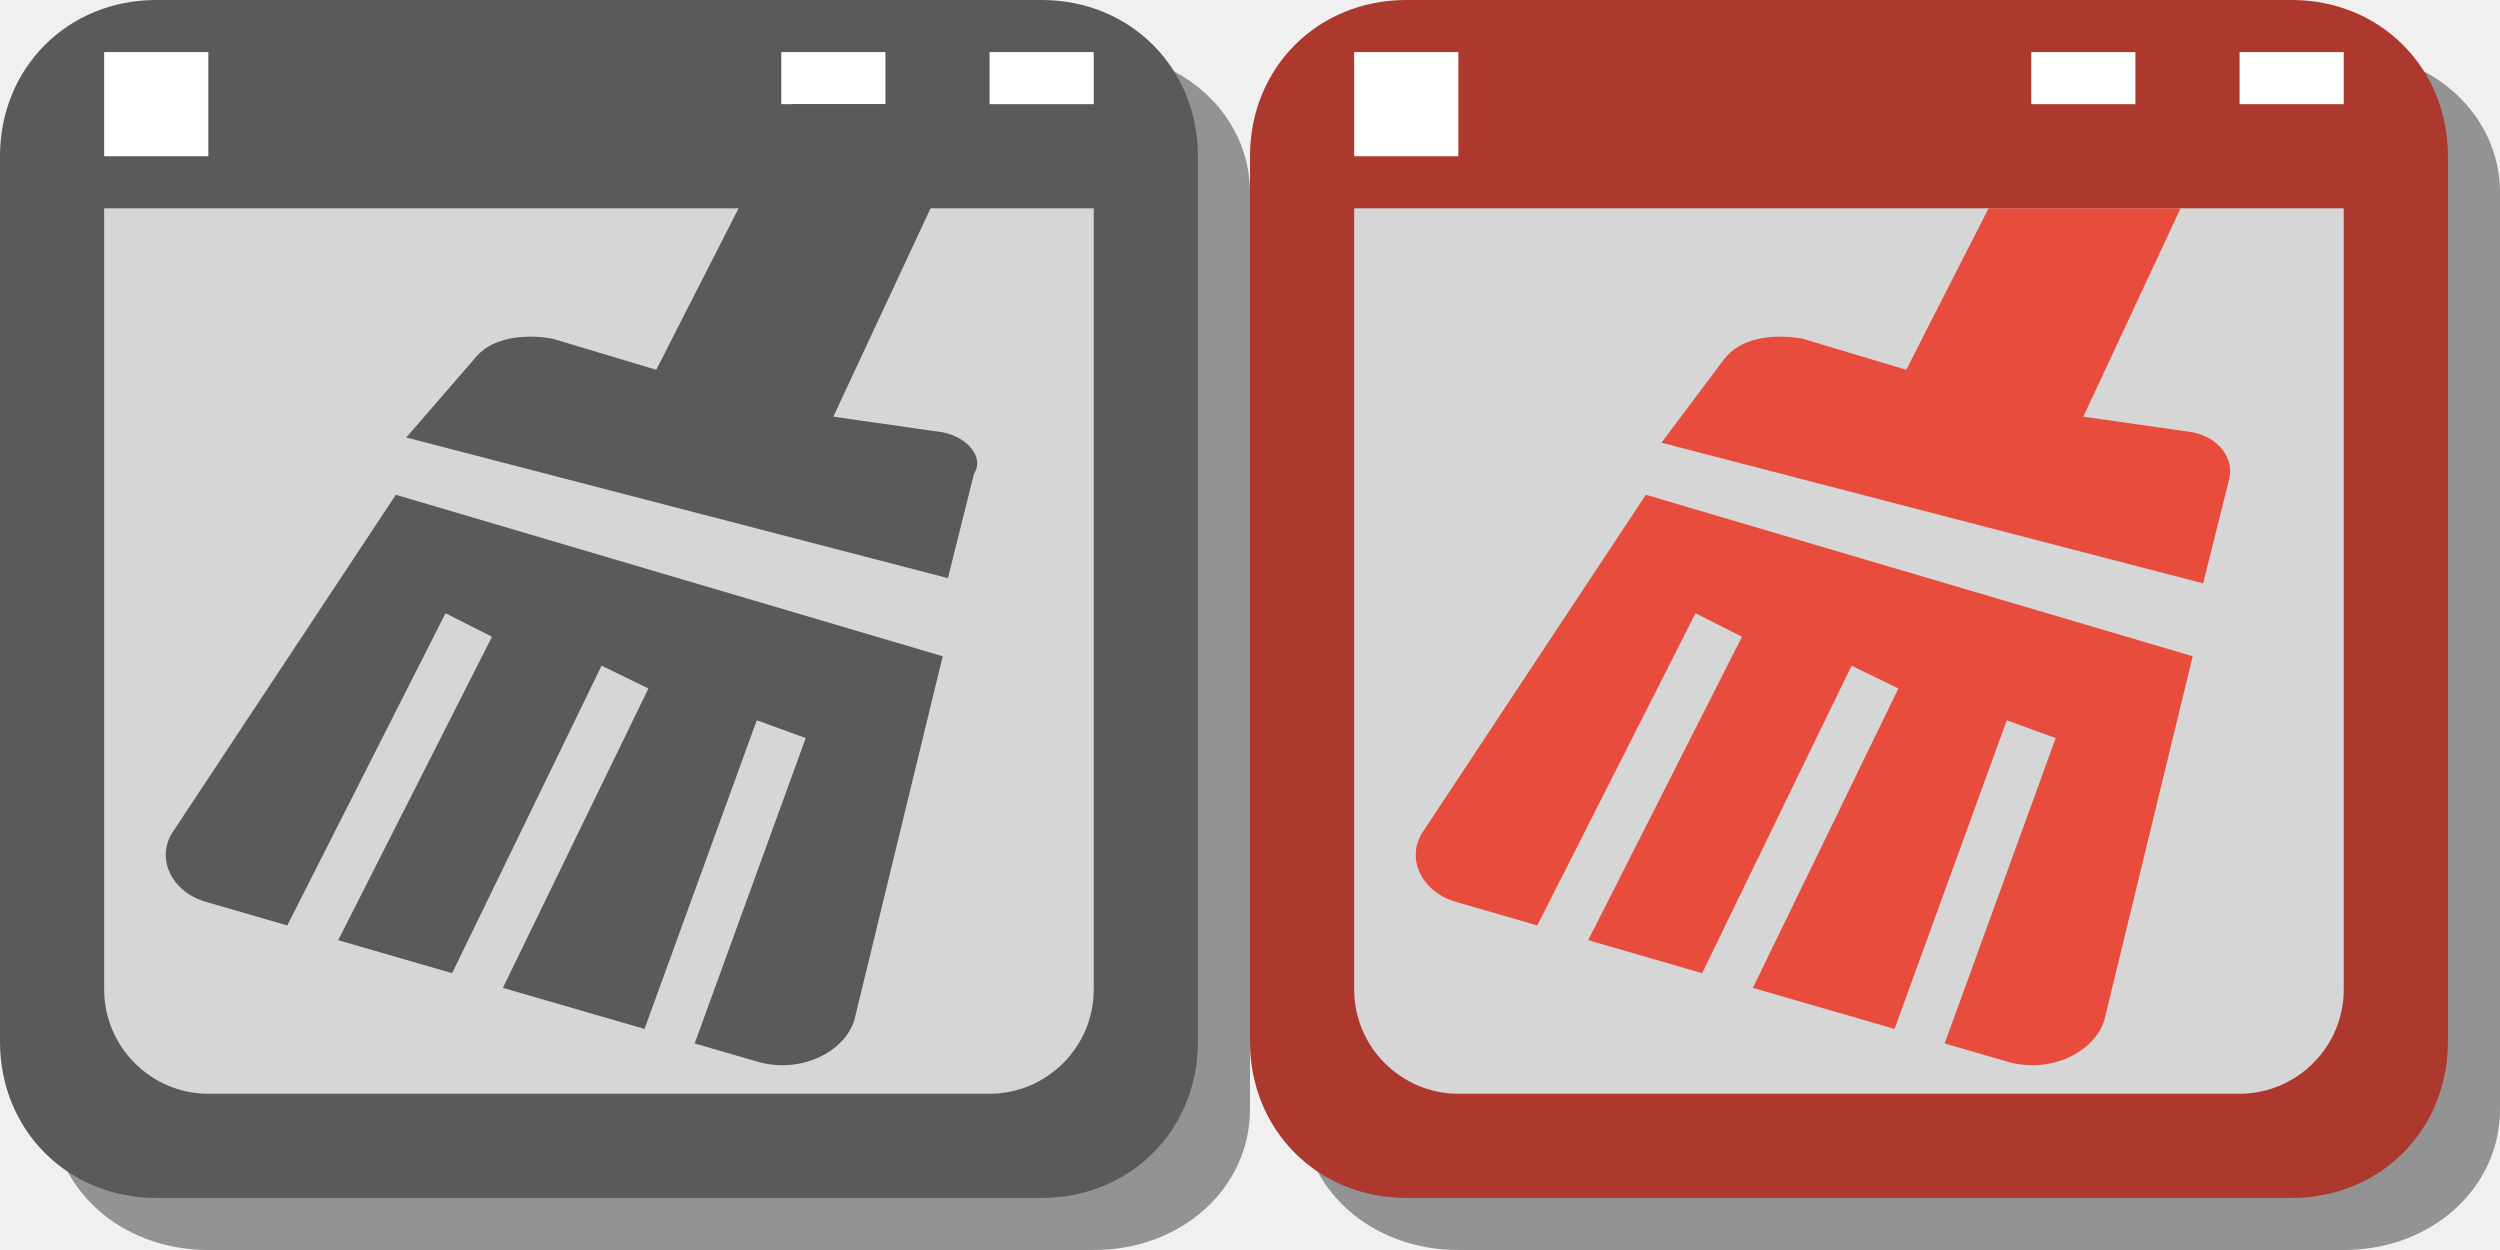
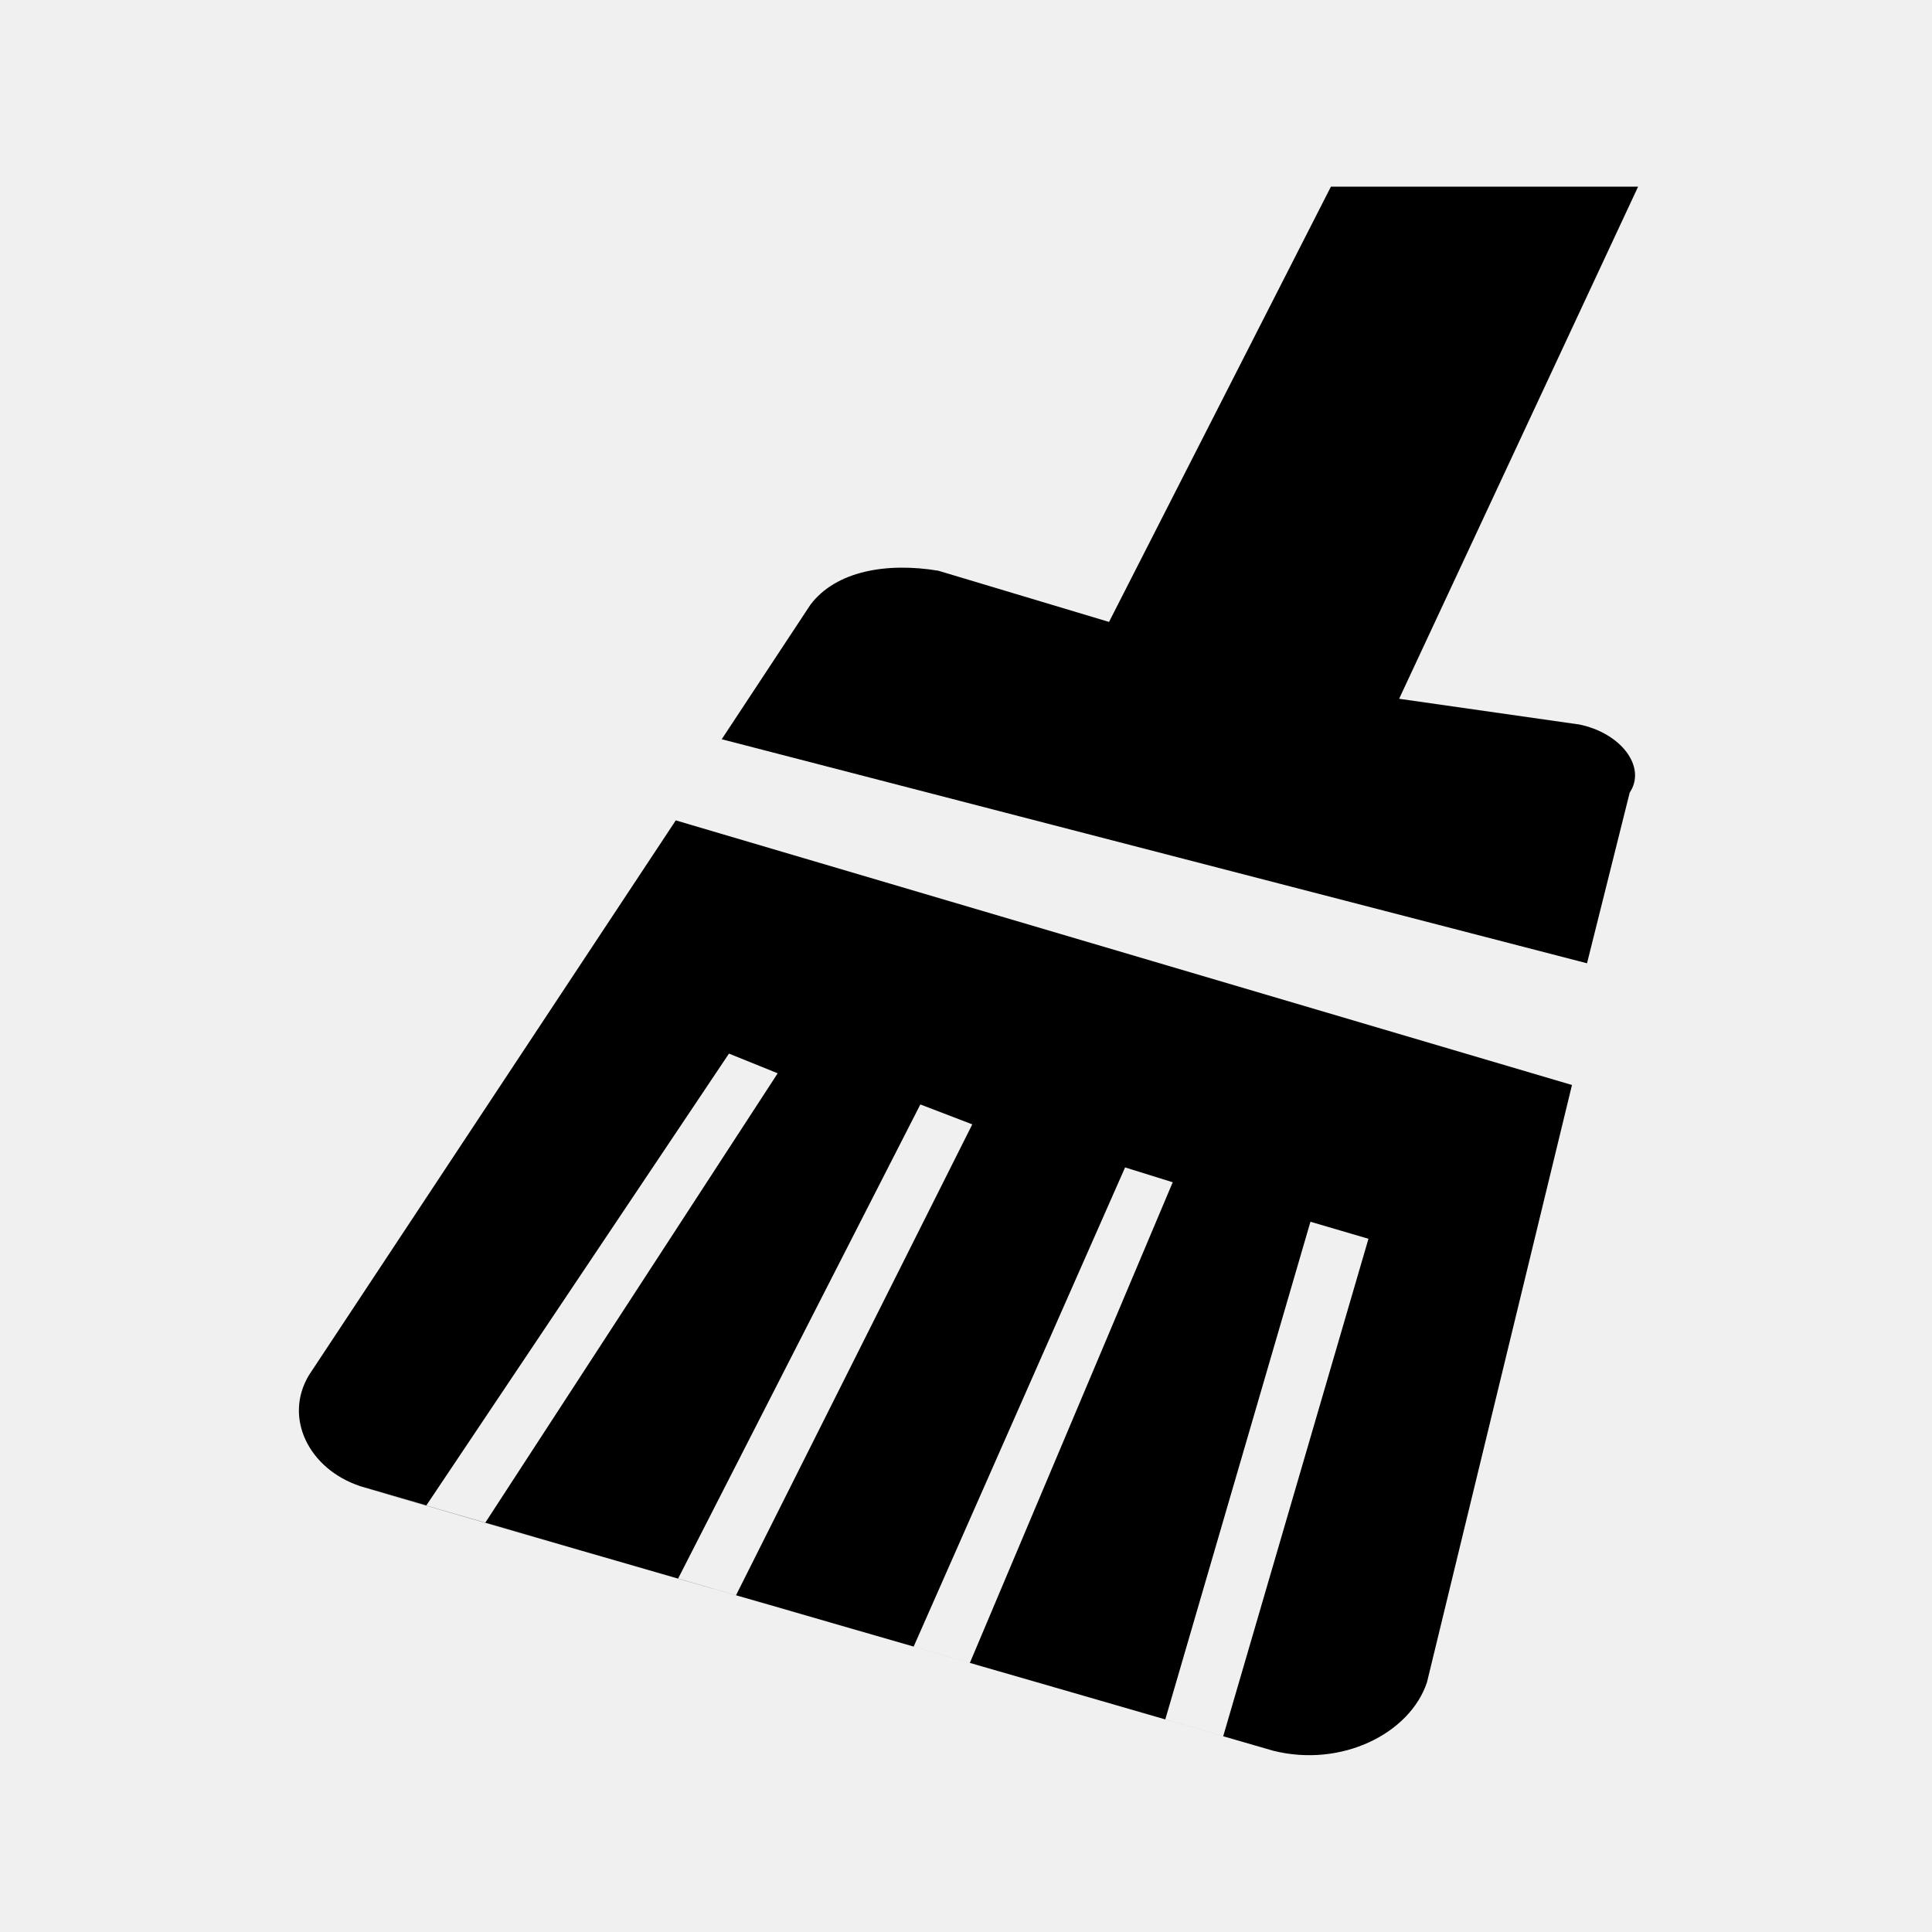
- <svg xmlns="http://www.w3.org/2000/svg" xmlns:xlink="http://www.w3.org/1999/xlink" enable-background="new 0 0 48 24" viewBox="0 0 48 24">
-   <defs>
-     <path id="SVGID_3_" d="m26 19v-15h19v15c0 1.1-.9 2-2 2h-15c-1.1 0-2-.9-2-2" />
-     <clipPath id="SVGID_1_">
-       <use xlink:href="#SVGID_3_" />
-     </clipPath>
-   </defs>
-   <path d="m24 21.3c0 1.5-1.3 2.7-3 2.7h-17c-1.7 0-3-1.2-3-2.7v-17.6c0-1.5 1.3-2.7 3-2.7h17c1.7 0 3 1.2 3 2.7z" fill="#939393" />
-   <path d="m20 23h-17c-1.7 0-3-1.3-3-3v-17c0-1.7 1.3-3 3-3h17c1.7 0 3 1.3 3 3v17c0 1.7-1.3 3-3 3" fill="#5a5a5a" />
-   <path d="m2 19v-15h19v15c0 1.1-.9 2-2 2h-15c-1.1 0-2-.9-2-2" fill="#d6d6d6" />
-   <g fill="#fff">
-     <path d="m2 1h2v2h-2z" />
-     <path d="m19 1h2v1h-2z" />
-     <path d="m15 1h2v1h-2z" />
-   </g>
-   <g fill="#5a5a5a">
-     <path d="m3.3 16c-.3.5 0 1.1.6 1.3l10.7 3.1c.8.2 1.6-.2 1.8-.8l1.7-7-10.5-3.1z" />
-     <path d="m18.1 8.3l-2.1-.3 2.8-6h-3.6l-2.6 5.1-2-.6c-.6-.1-1.2 0-1.5.4l-1.3 1.5 10.4 2.7.5-2c .2-.3-.1-.7-.6-.8" />
-   </g>
-   <g fill="none" stroke="#d6d6d6" stroke-miterlimit="10">
-     <path d="m5.3 19.3l3.7-7.3" />
-     <path d="m8.5 20.2l3.5-7.2" />
-     <path d="m12.6 20.6l2.4-6.6" />
-   </g>
-   <path d="m48 21.3c0 1.5-1.3 2.7-3 2.7h-17c-1.7 0-3-1.2-3-2.7v-17.6c0-1.5 1.3-2.7 3-2.7h17c1.7 0 3 1.2 3 2.7z" fill="#939393" />
-   <path d="m44 23h-17c-1.7 0-3-1.3-3-3v-17c0-1.7 1.3-3 3-3h17c1.7 0 3 1.3 3 3v17c0 1.7-1.3 3-3 3" fill="#ac382e" />
-   <path d="m26 19v-15h19v15c0 1.1-.9 2-2 2h-15c-1.1 0-2-.9-2-2" fill="#d6d6d6" />
-   <g fill="#fff">
-     <path d="m26 1h2v2h-2z" />
-     <path d="m43 1h2v1h-2z" />
-     <path d="m39 1h2v1h-2z" />
-   </g>
-   <g clip-path="url(#SVGID_1_)">
-     <g fill="#e74c3c">
-       <path d="m27.3 16c-.3.5 0 1.1.6 1.3l10.7 3.1c.8.2 1.6-.2 1.8-.8l1.7-7-10.5-3.1z" />
-       <path d="m42.1 8.3l-2.1-.3 2.8-6h-3.6l-2.6 5.1-2-.6c-.6-.1-1.2 0-1.5.4l-1.2 1.6 10.4 2.7.5-2c .1-.4-.2-.8-.7-.9" />
-     </g>
-     <g fill="none" stroke="#d6d6d6" stroke-miterlimit="10">
-       <path d="m29.3 19.3l3.7-7.3" />
-       <path d="m32.5 20.2l3.5-7.2" />
-       <path d="m36.6 20.6l2.4-6.6" />
-     </g>
-   </g>
+ <svg xmlns="http://www.w3.org/2000/svg" version="1.1" width="32" height="32" viewBox="0 0 32 32">
+   <path class="fill-active" d="M 11.193 13.588 L 5.117 22.777 C 4.693 23.484 5.117 24.333 5.965 24.615 L 7.062 24.934 L 12.074 17.451 L 12.881 17.777 L 8.039 25.219 L 8.248 25.279 C 20.193 28.746 -2.525 22.164 9.629 25.68 L 11.232 26.145 L 15.244 18.293 L 16.104 18.623 L 12.191 26.422 L 12.721 26.574 C 24.453 29.968 2.269 23.552 14.1 26.975 L 15.133 27.273 L 18.635 19.336 L 19.424 19.582 L 16.064 27.543 L 17.945 28.086 C 29.249 31.356 8.24 25.277 19.301 28.479 L 21.705 20.236 L 22.666 20.518 L 20.26 28.758 L 21.09 28.998 C 22.221 29.281 23.352 28.713 23.635 27.865 L 26.037 17.971 L 11.193 13.588 z " />
+   <path class="fill-active" d="m 26.143,11.998 -2.969,-0.424 3.958,-8.482 H 22.044 l -3.675,7.209 -2.827,-0.848 c -0.848,-0.141 -1.696,0 -2.12,0.565 l -1.468,2.226 14.332,3.711 0.707,-2.827 c 0.283,-0.424 -0.141,-0.99 -0.848,-1.131" />
</svg>
